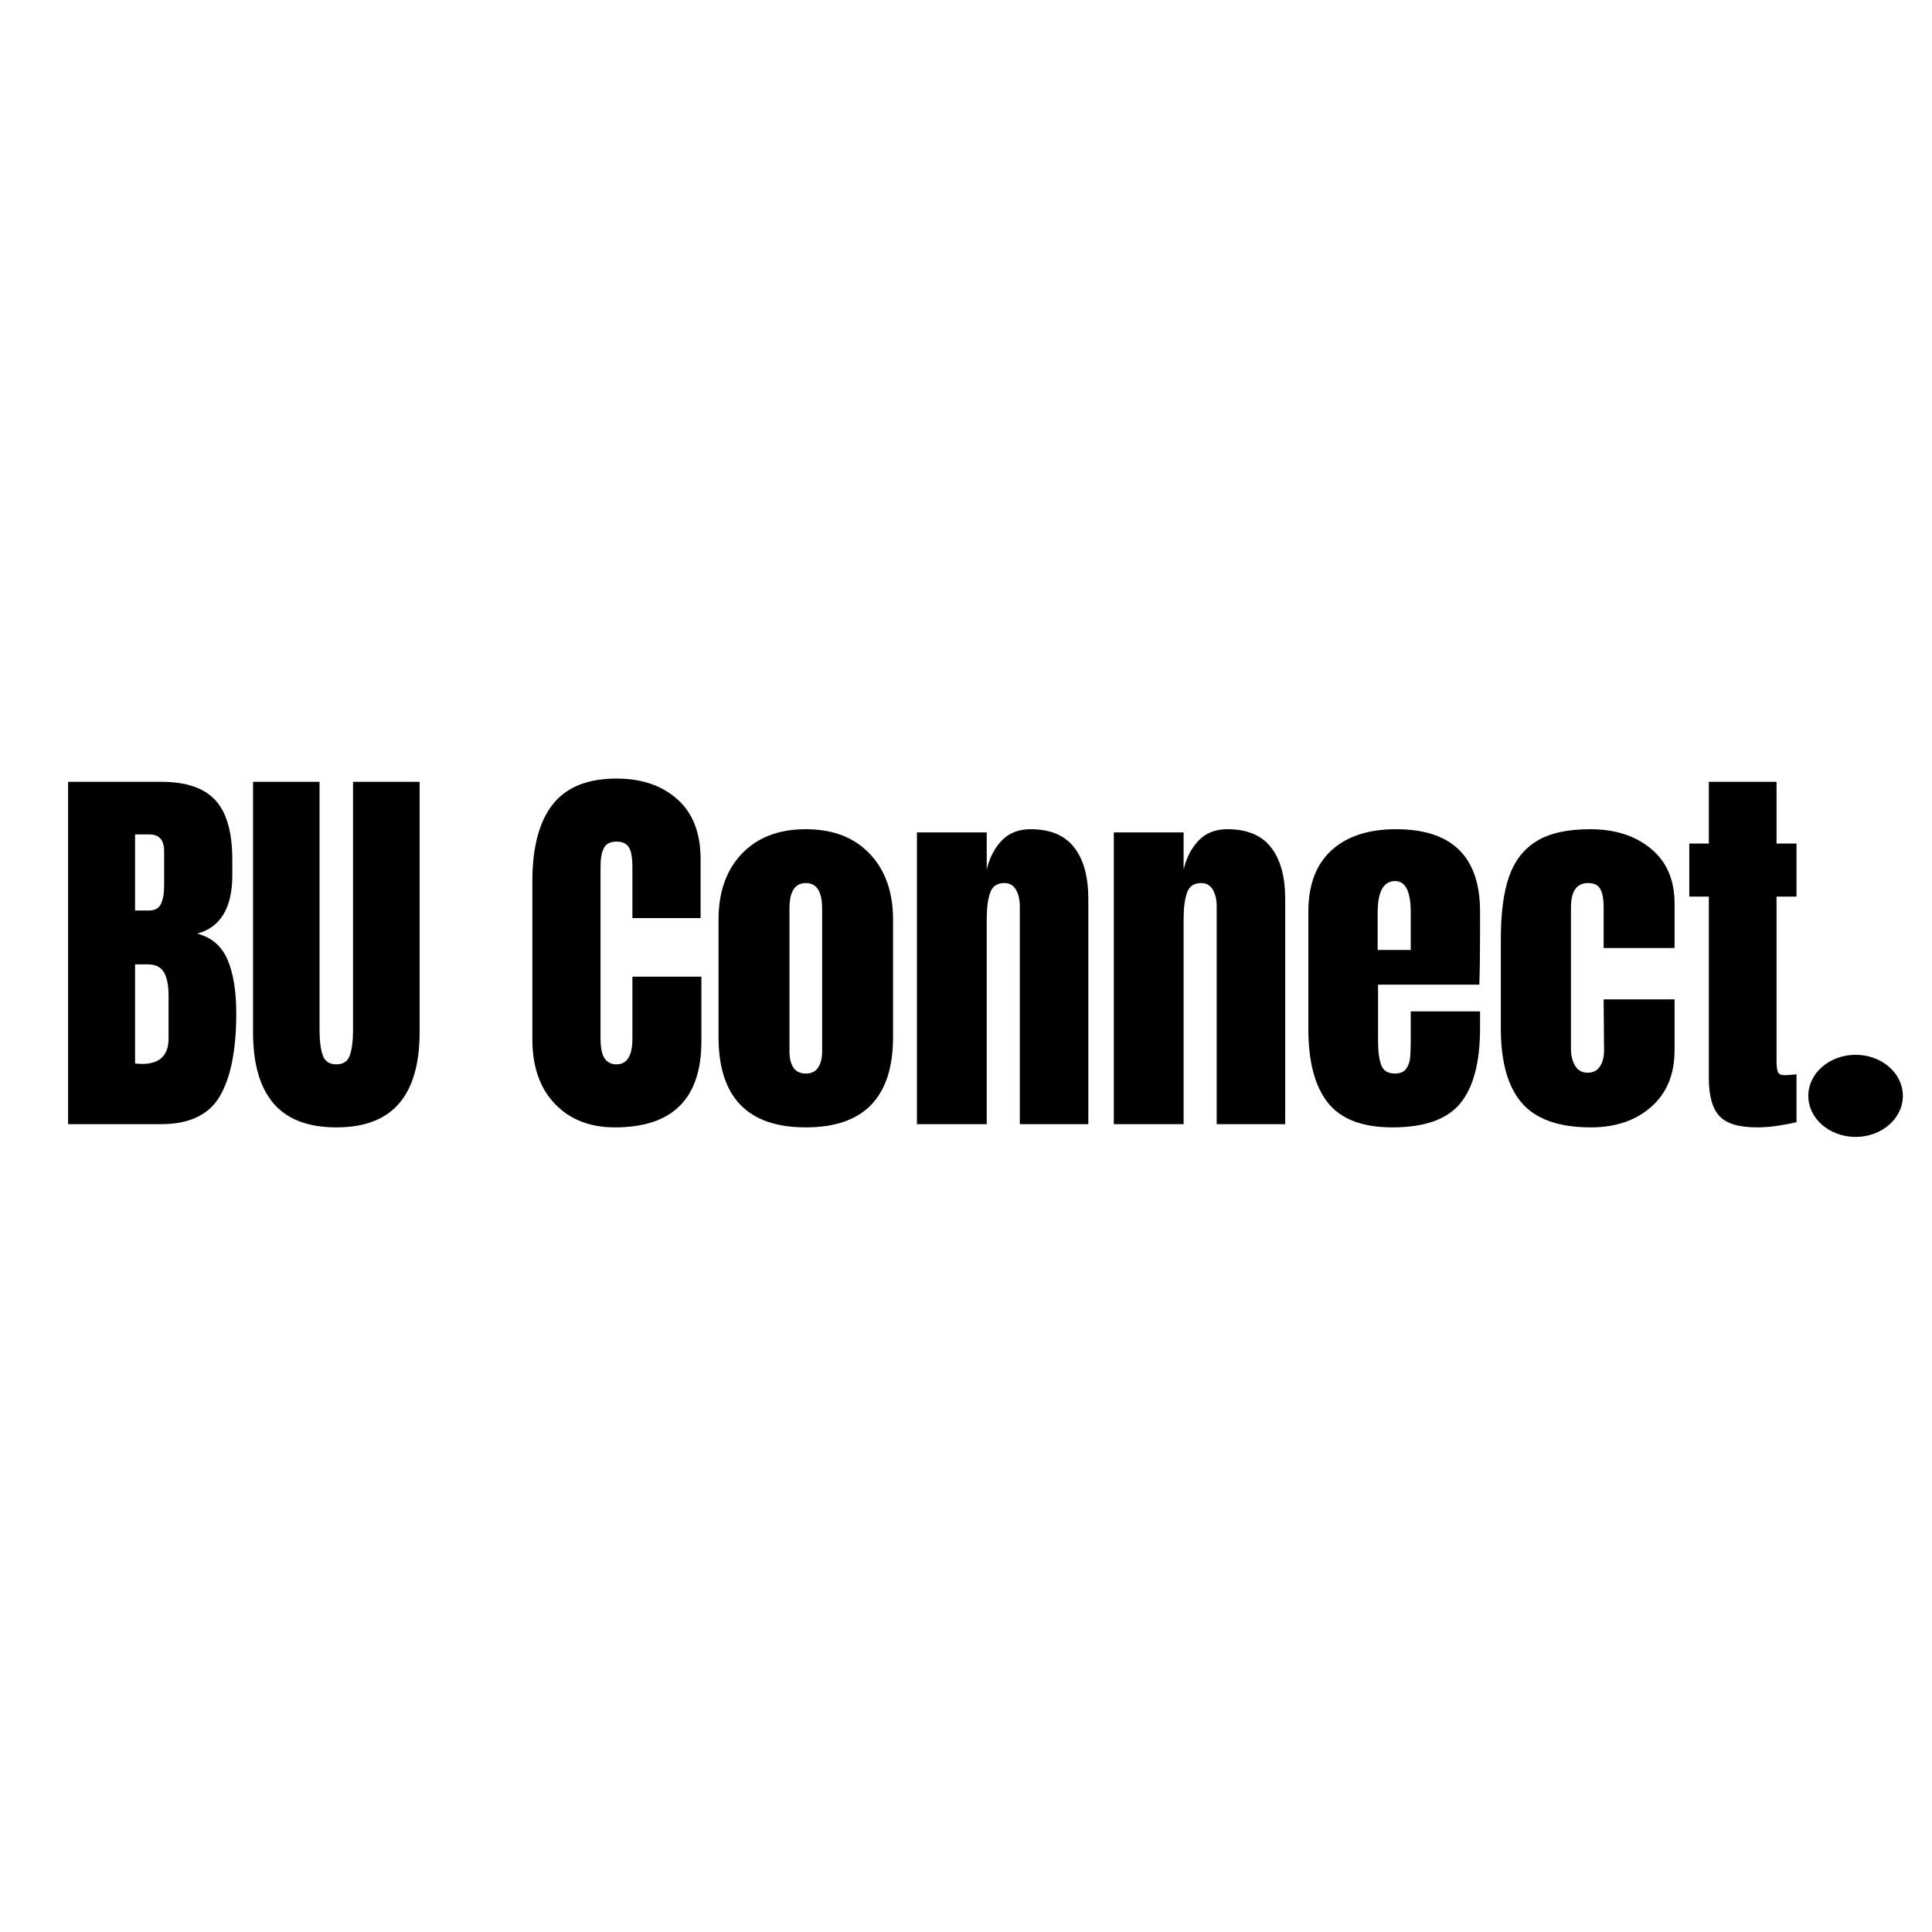
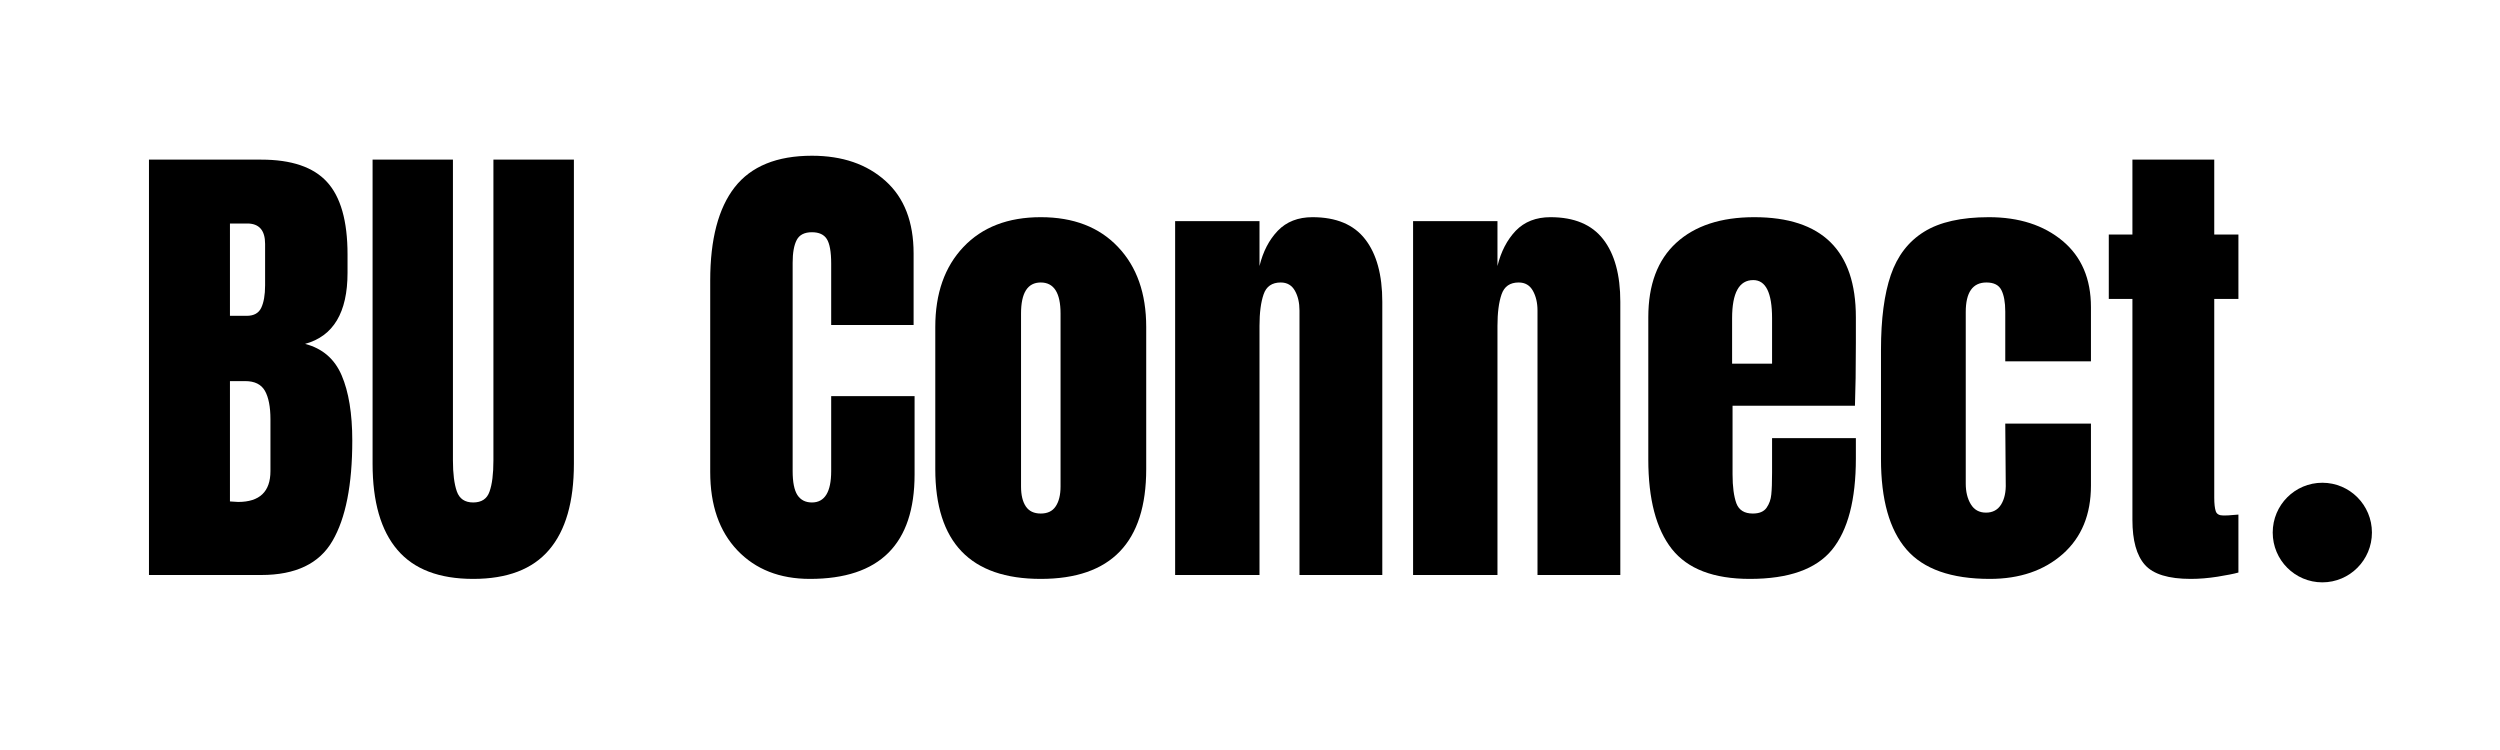
- <svg xmlns="http://www.w3.org/2000/svg" width="500" zoomAndPan="magnify" viewBox="0 0 375 375" height="500" preserveAspectRatio="xMidYMid meet" version="1.0">
-   <defs>
-     <g />
-     <clipPath id="acdeb38b2d">
-       <path d="M 350.992 204.738 L 369.359 204.738 L 369.359 220.676 L 350.992 220.676 Z M 350.992 204.738 " clip-rule="nonzero" />
-     </clipPath>
-     <clipPath id="a4d17e1c98">
-       <path d="M 360.168 204.738 C 355.102 204.738 350.992 208.305 350.992 212.707 C 350.992 217.109 355.102 220.676 360.168 220.676 C 365.238 220.676 369.344 217.109 369.344 212.707 C 369.344 208.305 365.238 204.738 360.168 204.738 Z M 360.168 204.738 " clip-rule="nonzero" />
-     </clipPath>
-   </defs>
-   <g fill="#000000" fill-opacity="1">
-     <g transform="translate(10.2799, 218.1988)">
-       <g>
-         <path d="M 2.938 -66.453 L 20.969 -66.453 C 25.812 -66.453 29.328 -65.266 31.516 -62.891 C 33.711 -60.516 34.812 -56.648 34.812 -51.297 L 34.812 -48.344 C 34.812 -42 32.539 -38.211 28 -36.984 C 30.789 -36.254 32.75 -34.57 33.875 -31.938 C 35.008 -29.312 35.578 -25.832 35.578 -21.5 C 35.578 -14.438 34.52 -9.086 32.406 -5.453 C 30.289 -1.816 26.477 0 20.969 0 L 2.938 0 Z M 18.641 -41.469 C 19.773 -41.469 20.547 -41.891 20.953 -42.734 C 21.367 -43.586 21.578 -44.789 21.578 -46.344 L 21.578 -52.984 C 21.578 -55.148 20.625 -56.234 18.719 -56.234 L 15.938 -56.234 L 15.938 -41.469 Z M 17.25 -11.688 C 20.707 -11.688 22.438 -13.332 22.438 -16.625 L 22.438 -24.906 C 22.438 -26.914 22.141 -28.438 21.547 -29.469 C 20.953 -30.5 19.906 -31.016 18.406 -31.016 L 15.938 -31.016 L 15.938 -11.766 Z M 17.25 -11.688 " />
-       </g>
-     </g>
-   </g>
-   <g fill="#000000" fill-opacity="1">
-     <g transform="translate(46.94541, 218.1988)">
-       <g>
-         <path d="M 18.328 0.625 C 12.867 0.625 8.812 -0.922 6.156 -4.016 C 3.5 -7.117 2.172 -11.711 2.172 -17.797 L 2.172 -66.453 L 15.078 -66.453 L 15.078 -18.328 C 15.078 -16.211 15.285 -14.562 15.703 -13.375 C 16.117 -12.195 16.992 -11.609 18.328 -11.609 C 19.672 -11.609 20.547 -12.188 20.953 -13.344 C 21.367 -14.5 21.578 -16.16 21.578 -18.328 L 21.578 -66.453 L 34.5 -66.453 L 34.5 -17.797 C 34.5 -11.711 33.172 -7.117 30.516 -4.016 C 27.859 -0.922 23.797 0.625 18.328 0.625 Z M 18.328 0.625 " />
-       </g>
-     </g>
-   </g>
-   <g fill="#000000" fill-opacity="1">
-     <g transform="translate(83.22415, 218.1988)">
-       <g />
-     </g>
-   </g>
-   <g fill="#000000" fill-opacity="1">
-     <g transform="translate(100.9381, 218.1988)">
-       <g>
-         <path d="M 18.406 0.625 C 13.562 0.625 9.68 -0.895 6.766 -3.938 C 3.848 -6.988 2.391 -11.172 2.391 -16.484 L 2.391 -47.109 C 2.391 -53.711 3.703 -58.691 6.328 -62.047 C 8.961 -65.398 13.094 -67.078 18.719 -67.078 C 23.613 -67.078 27.555 -65.734 30.547 -63.047 C 33.547 -60.367 35.047 -56.5 35.047 -51.438 L 35.047 -40 L 21.812 -40 L 21.812 -49.812 C 21.812 -51.727 21.578 -53.047 21.109 -53.766 C 20.648 -54.484 19.852 -54.844 18.719 -54.844 C 17.531 -54.844 16.719 -54.43 16.281 -53.609 C 15.844 -52.785 15.625 -51.57 15.625 -49.969 L 15.625 -16.625 C 15.625 -14.875 15.879 -13.598 16.391 -12.797 C 16.91 -12.004 17.688 -11.609 18.719 -11.609 C 20.781 -11.609 21.812 -13.281 21.812 -16.625 L 21.812 -28.625 L 35.203 -28.625 L 35.203 -16.094 C 35.203 -4.945 29.602 0.625 18.406 0.625 Z M 18.406 0.625 " />
-       </g>
-     </g>
-   </g>
-   <g fill="#000000" fill-opacity="1">
-     <g transform="translate(137.2168, 218.1988)">
-       <g>
-         <path d="M 19.188 0.625 C 7.895 0.625 2.25 -5.227 2.25 -16.938 L 2.25 -39.688 C 2.25 -45.051 3.754 -49.316 6.766 -52.484 C 9.785 -55.66 13.926 -57.25 19.188 -57.25 C 24.445 -57.25 28.582 -55.66 31.594 -52.484 C 34.613 -49.316 36.125 -45.051 36.125 -39.688 L 36.125 -16.938 C 36.125 -5.227 30.477 0.625 19.188 0.625 Z M 19.188 -9.828 C 20.27 -9.828 21.066 -10.211 21.578 -10.984 C 22.098 -11.754 22.359 -12.812 22.359 -14.156 L 22.359 -41.844 C 22.359 -45.145 21.301 -46.797 19.188 -46.797 C 17.07 -46.797 16.016 -45.145 16.016 -41.844 L 16.016 -14.156 C 16.016 -12.812 16.27 -11.754 16.781 -10.984 C 17.301 -10.211 18.102 -9.828 19.188 -9.828 Z M 19.188 -9.828 " />
-       </g>
-     </g>
-   </g>
-   <g fill="#000000" fill-opacity="1">
-     <g transform="translate(175.2747, 218.1988)">
-       <g>
-         <path d="M 2.703 -56.625 L 16.25 -56.625 L 16.25 -49.438 C 16.812 -51.75 17.789 -53.629 19.188 -55.078 C 20.582 -56.523 22.438 -57.25 24.75 -57.25 C 28.57 -57.25 31.395 -56.07 33.219 -53.719 C 35.051 -51.375 35.969 -48.035 35.969 -43.703 L 35.969 0 L 22.672 0 L 22.672 -42.312 C 22.672 -43.551 22.426 -44.609 21.938 -45.484 C 21.445 -46.359 20.688 -46.797 19.656 -46.797 C 18.258 -46.797 17.344 -46.164 16.906 -44.906 C 16.469 -43.645 16.25 -41.957 16.25 -39.844 L 16.25 0 L 2.703 0 Z M 2.703 -56.625 " />
-       </g>
-     </g>
-   </g>
-   <g fill="#000000" fill-opacity="1">
-     <g transform="translate(213.4873, 218.1988)">
-       <g>
-         <path d="M 2.703 -56.625 L 16.25 -56.625 L 16.25 -49.438 C 16.812 -51.75 17.789 -53.629 19.188 -55.078 C 20.582 -56.523 22.438 -57.25 24.75 -57.25 C 28.57 -57.25 31.395 -56.07 33.219 -53.719 C 35.051 -51.375 35.969 -48.035 35.969 -43.703 L 35.969 0 L 22.672 0 L 22.672 -42.312 C 22.672 -43.551 22.426 -44.609 21.938 -45.484 C 21.445 -46.359 20.688 -46.797 19.656 -46.797 C 18.258 -46.797 17.344 -46.164 16.906 -44.906 C 16.469 -43.645 16.25 -41.957 16.25 -39.844 L 16.25 0 L 2.703 0 Z M 2.703 -56.625 " />
-       </g>
-     </g>
-   </g>
-   <g fill="#000000" fill-opacity="1">
-     <g transform="translate(251.6999, 218.1988)">
-       <g>
-         <path d="M 18.562 0.625 C 12.738 0.625 8.562 -0.973 6.031 -4.172 C 3.508 -7.367 2.25 -12.141 2.25 -18.484 L 2.25 -41.234 C 2.25 -46.441 3.742 -50.41 6.734 -53.141 C 9.723 -55.879 13.898 -57.25 19.266 -57.25 C 30.141 -57.25 35.578 -51.91 35.578 -41.234 L 35.578 -37.125 C 35.578 -33 35.531 -29.648 35.438 -27.078 L 15.781 -27.078 L 15.781 -16.094 C 15.781 -14.133 15.984 -12.598 16.391 -11.484 C 16.805 -10.379 17.688 -9.828 19.031 -9.828 C 20.062 -9.828 20.797 -10.133 21.234 -10.75 C 21.672 -11.375 21.926 -12.082 22 -12.875 C 22.082 -13.676 22.125 -14.852 22.125 -16.406 L 22.125 -21.891 L 35.578 -21.891 L 35.578 -18.641 C 35.578 -12.035 34.301 -7.172 31.75 -4.047 C 29.195 -0.93 24.801 0.625 18.562 0.625 Z M 22.125 -33.812 L 22.125 -41.078 C 22.125 -45.148 21.117 -47.188 19.109 -47.188 C 16.836 -47.188 15.703 -45.148 15.703 -41.078 L 15.703 -33.812 Z M 22.125 -33.812 " />
-       </g>
-     </g>
-   </g>
-   <g fill="#000000" fill-opacity="1">
-     <g transform="translate(289.0615, 218.1988)">
-       <g>
-         <path d="M 19.734 0.625 C 13.535 0.625 9.07 -0.945 6.344 -4.094 C 3.613 -7.238 2.25 -12.062 2.25 -18.562 L 2.25 -36.047 C 2.25 -40.953 2.773 -44.938 3.828 -48 C 4.891 -51.07 6.672 -53.379 9.172 -54.922 C 11.672 -56.473 15.141 -57.25 19.578 -57.25 C 24.422 -57.25 28.363 -55.984 31.406 -53.453 C 34.445 -50.93 35.969 -47.398 35.969 -42.859 L 35.969 -34.188 L 22.203 -34.188 L 22.203 -42.156 C 22.203 -43.656 21.992 -44.801 21.578 -45.594 C 21.172 -46.395 20.375 -46.797 19.188 -46.797 C 16.969 -46.797 15.859 -45.223 15.859 -42.078 L 15.859 -14.625 C 15.859 -13.332 16.129 -12.234 16.672 -11.328 C 17.211 -10.43 18.023 -9.984 19.109 -9.984 C 20.191 -9.984 21.004 -10.422 21.547 -11.297 C 22.086 -12.172 22.332 -13.305 22.281 -14.703 L 22.203 -24.219 L 35.969 -24.219 L 35.969 -14.312 C 35.969 -9.664 34.457 -6.016 31.438 -3.359 C 28.426 -0.703 24.523 0.625 19.734 0.625 Z M 19.734 0.625 " />
-       </g>
-     </g>
-   </g>
-   <g fill="#000000" fill-opacity="1">
-     <g transform="translate(326.6553, 218.1988)">
-       <g>
-         <path d="M 14.391 0.625 C 10.828 0.625 8.375 -0.125 7.031 -1.625 C 5.695 -3.125 5.031 -5.52 5.031 -8.812 L 5.031 -44.172 L 1.234 -44.172 L 1.234 -54.469 L 5.031 -54.469 L 5.031 -66.453 L 18.172 -66.453 L 18.172 -54.469 L 22.047 -54.469 L 22.047 -44.172 L 18.172 -44.172 L 18.172 -12.375 C 18.172 -11.395 18.25 -10.672 18.406 -10.203 C 18.562 -9.742 18.977 -9.516 19.656 -9.516 C 20.164 -9.516 20.648 -9.539 21.109 -9.594 C 21.578 -9.645 21.891 -9.672 22.047 -9.672 L 22.047 -0.391 C 21.273 -0.18 20.156 0.035 18.688 0.266 C 17.219 0.504 15.785 0.625 14.391 0.625 Z M 14.391 0.625 " />
-       </g>
-     </g>
-   </g>
-   <g clip-path="url(#acdeb38b2d)">
-     <g clip-path="url(#a4d17e1c98)">
-       <path fill="#000000" d="M 350.992 204.738 L 369.359 204.738 L 369.359 220.676 L 350.992 220.676 Z M 350.992 204.738 " fill-opacity="1" fill-rule="nonzero" />
-     </g>
+ <svg xmlns="http://www.w3.org/2000/svg" width="150px" height="45px" viewBox="0 0 142 45" version="1.1">
+   <g id="surface1">
+     <path style=" stroke:none;fill-rule:nonzero;fill:rgb(0%,0%,0%);fill-opacity:1;" d="M 4.938 9.578 L 11.676 9.578 C 13.488 9.578 14.801 10.023 15.617 10.914 C 16.438 11.805 16.852 13.258 16.852 15.262 L 16.852 16.371 C 16.852 18.75 16 20.172 14.305 20.633 C 15.348 20.906 16.078 21.535 16.5 22.523 C 16.922 23.508 17.137 24.812 17.137 26.438 C 17.137 29.086 16.742 31.094 15.949 32.453 C 15.16 33.82 13.734 34.5 11.676 34.5 L 4.938 34.5 Z M 10.809 18.949 C 11.23 18.949 11.52 18.789 11.672 18.473 C 11.824 18.156 11.906 17.703 11.906 17.121 L 11.906 14.633 C 11.906 13.82 11.547 13.41 10.836 13.41 L 9.797 13.41 L 9.797 18.949 Z M 10.289 30.117 C 11.578 30.117 12.227 29.5 12.227 28.266 L 12.227 25.16 C 12.227 24.406 12.113 23.836 11.895 23.449 C 11.672 23.062 11.281 22.867 10.719 22.867 L 9.797 22.867 L 9.797 30.086 Z M 10.289 30.117 " />
+     <path style=" stroke:none;fill-rule:nonzero;fill:rgb(0%,0%,0%);fill-opacity:1;" d="M 24.391 34.734 C 22.352 34.734 20.836 34.156 19.844 32.992 C 18.852 31.832 18.355 30.109 18.355 27.828 L 18.355 9.578 L 23.176 9.578 L 23.176 27.625 C 23.176 28.422 23.254 29.039 23.41 29.484 C 23.566 29.926 23.891 30.148 24.391 30.148 C 24.895 30.148 25.223 29.93 25.371 29.496 C 25.527 29.062 25.605 28.441 25.605 27.625 L 25.605 9.578 L 30.434 9.578 L 30.434 27.828 C 30.434 30.109 29.938 31.832 28.945 32.992 C 27.953 34.156 26.434 34.734 24.391 34.734 Z M 24.391 34.734 " />
+     <path style=" stroke:none;fill-rule:nonzero;fill:rgb(0%,0%,0%);fill-opacity:1;" d="M 44.598 34.734 C 42.785 34.734 41.336 34.164 40.246 33.023 C 39.156 31.879 38.613 30.312 38.613 28.32 L 38.613 16.832 C 38.613 14.359 39.102 12.492 40.082 11.234 C 41.066 9.977 42.613 9.344 44.715 9.344 C 46.543 9.344 48.016 9.852 49.133 10.859 C 50.254 11.863 50.816 13.312 50.816 15.211 L 50.816 19.5 L 45.871 19.5 L 45.871 15.82 C 45.871 15.102 45.781 14.609 45.605 14.336 C 45.434 14.07 45.137 13.934 44.715 13.934 C 44.27 13.934 43.965 14.09 43.805 14.395 C 43.641 14.707 43.559 15.16 43.559 15.762 L 43.559 28.266 C 43.559 28.922 43.652 29.402 43.844 29.703 C 44.039 30 44.328 30.148 44.715 30.148 C 45.484 30.148 45.871 29.52 45.871 28.266 L 45.871 23.766 L 50.875 23.766 L 50.875 28.465 C 50.875 32.645 48.781 34.734 44.598 34.734 Z M 44.598 34.734 " />
+     <path style=" stroke:none;fill-rule:nonzero;fill:rgb(0%,0%,0%);fill-opacity:1;" d="M 58.445 34.734 C 54.227 34.734 52.117 32.539 52.117 28.148 L 52.117 19.617 C 52.117 17.605 52.68 16.008 53.805 14.82 C 54.934 13.629 56.48 13.031 58.445 13.031 C 60.41 13.031 61.957 13.629 63.082 14.82 C 64.211 16.008 64.773 17.605 64.773 19.617 L 64.773 28.148 C 64.773 32.539 62.664 34.734 58.445 34.734 Z M 58.445 30.812 C 58.852 30.812 59.148 30.672 59.34 30.383 C 59.535 30.094 59.633 29.695 59.633 29.191 L 59.633 18.809 C 59.633 17.57 59.234 16.949 58.445 16.949 C 57.656 16.949 57.262 17.57 57.262 18.809 L 57.262 29.191 C 57.262 29.695 57.355 30.094 57.547 30.383 C 57.742 30.672 58.039 30.812 58.445 30.812 Z M 58.445 30.812 " />
+     <path style=" stroke:none;fill-rule:nonzero;fill:rgb(0%,0%,0%);fill-opacity:1;" d="M 66.508 13.266 L 71.57 13.266 L 71.57 15.961 C 71.781 15.094 72.145 14.391 72.668 13.844 C 73.188 13.305 73.883 13.031 74.746 13.031 C 76.172 13.031 77.23 13.473 77.91 14.355 C 78.594 15.234 78.938 16.488 78.938 18.109 L 78.938 34.5 L 73.969 34.5 L 73.969 18.633 C 73.969 18.168 73.879 17.77 73.695 17.445 C 73.512 17.117 73.227 16.949 72.844 16.949 C 72.32 16.949 71.977 17.188 71.816 17.66 C 71.652 18.133 71.57 18.766 71.57 19.559 L 71.57 34.5 L 66.508 34.5 Z M 66.508 13.266 " />
+     <path style=" stroke:none;fill-rule:nonzero;fill:rgb(0%,0%,0%);fill-opacity:1;" d="M 80.785 13.266 L 85.848 13.266 L 85.848 15.961 C 86.059 15.094 86.426 14.391 86.945 13.844 C 87.469 13.305 88.16 13.031 89.027 13.031 C 90.453 13.031 91.508 13.473 92.191 14.355 C 92.875 15.234 93.219 16.488 93.219 18.109 L 93.219 34.5 L 88.25 34.5 L 88.25 18.633 C 88.25 18.168 88.156 17.77 87.973 17.445 C 87.789 17.117 87.508 16.949 87.121 16.949 C 86.598 16.949 86.258 17.188 86.094 17.66 C 85.93 18.133 85.848 18.766 85.848 19.559 L 85.848 34.5 L 80.785 34.5 Z M 80.785 13.266 " />
+     <path style=" stroke:none;fill-rule:nonzero;fill:rgb(0%,0%,0%);fill-opacity:1;" d="M 100.992 34.734 C 98.816 34.734 97.258 34.137 96.309 32.938 C 95.367 31.738 94.898 29.945 94.898 27.57 L 94.898 19.035 C 94.898 17.086 95.453 15.598 96.574 14.57 C 97.691 13.547 99.25 13.031 101.254 13.031 C 105.32 13.031 107.352 15.035 107.352 19.035 L 107.352 20.578 C 107.352 22.125 107.332 23.383 107.297 24.344 L 99.953 24.344 L 99.953 28.465 C 99.953 29.199 100.031 29.777 100.18 30.195 C 100.336 30.609 100.664 30.812 101.168 30.812 C 101.555 30.812 101.828 30.699 101.992 30.469 C 102.156 30.234 102.25 29.969 102.277 29.672 C 102.309 29.371 102.324 28.93 102.324 28.348 L 102.324 26.289 L 107.352 26.289 L 107.352 27.508 C 107.352 29.988 106.875 31.812 105.922 32.984 C 104.965 34.152 103.324 34.734 100.992 34.734 Z M 102.324 21.82 L 102.324 19.094 C 102.324 17.57 101.949 16.805 101.195 16.805 C 100.348 16.805 99.926 17.57 99.926 19.094 L 99.926 21.82 Z M 102.324 21.82 " />
+     <path style=" stroke:none;fill-rule:nonzero;fill:rgb(0%,0%,0%);fill-opacity:1;" d="M 115.391 34.734 C 113.074 34.734 111.406 34.145 110.387 32.965 C 109.367 31.785 108.859 29.977 108.859 27.539 L 108.859 20.984 C 108.859 19.141 109.055 17.648 109.449 16.5 C 109.844 15.348 110.512 14.484 111.445 13.906 C 112.379 13.324 113.676 13.031 115.332 13.031 C 117.145 13.031 118.617 13.508 119.754 14.453 C 120.891 15.402 121.457 16.727 121.457 18.43 L 121.457 21.68 L 116.316 21.68 L 116.316 18.691 C 116.316 18.129 116.234 17.699 116.082 17.402 C 115.93 17.102 115.633 16.949 115.188 16.949 C 114.359 16.949 113.945 17.543 113.945 18.719 L 113.945 29.016 C 113.945 29.5 114.043 29.914 114.246 30.25 C 114.449 30.59 114.754 30.758 115.16 30.758 C 115.562 30.758 115.867 30.594 116.07 30.266 C 116.27 29.938 116.363 29.512 116.344 28.984 L 116.316 25.418 L 121.457 25.418 L 121.457 29.133 C 121.457 30.875 120.895 32.242 119.766 33.242 C 118.641 34.234 117.184 34.734 115.391 34.734 Z M 115.391 34.734 " />
+     <path style=" stroke:none;fill-rule:nonzero;fill:rgb(0%,0%,0%);fill-opacity:1;" d="M 127.445 34.734 C 126.113 34.734 125.195 34.453 124.695 33.891 C 124.195 33.328 123.945 32.43 123.945 31.195 L 123.945 17.938 L 122.527 17.938 L 122.527 14.074 L 123.945 14.074 L 123.945 9.578 L 128.855 9.578 L 128.855 14.074 L 130.305 14.074 L 130.305 17.938 L 128.855 17.938 L 128.855 29.859 C 128.855 30.227 128.887 30.5 128.945 30.672 C 129.004 30.848 129.156 30.93 129.41 30.93 C 129.602 30.93 129.781 30.922 129.953 30.902 C 130.129 30.883 130.246 30.875 130.305 30.875 L 130.305 34.352 C 130.016 34.434 129.598 34.512 129.051 34.602 C 128.5 34.688 127.965 34.734 127.445 34.734 Z M 127.445 34.734 " />
+     <path style=" stroke:none;fill-rule:nonzero;fill:rgb(0%,0%,0%);fill-opacity:1;" d="M 138.316 31.953 C 138.316 33.602 136.984 34.941 135.34 34.941 C 133.695 34.941 132.363 33.602 132.363 31.953 C 132.363 30.301 133.695 28.965 135.34 28.965 C 136.984 28.965 138.316 30.301 138.316 31.953 Z M 138.316 31.953 " />
  </g>
</svg>
